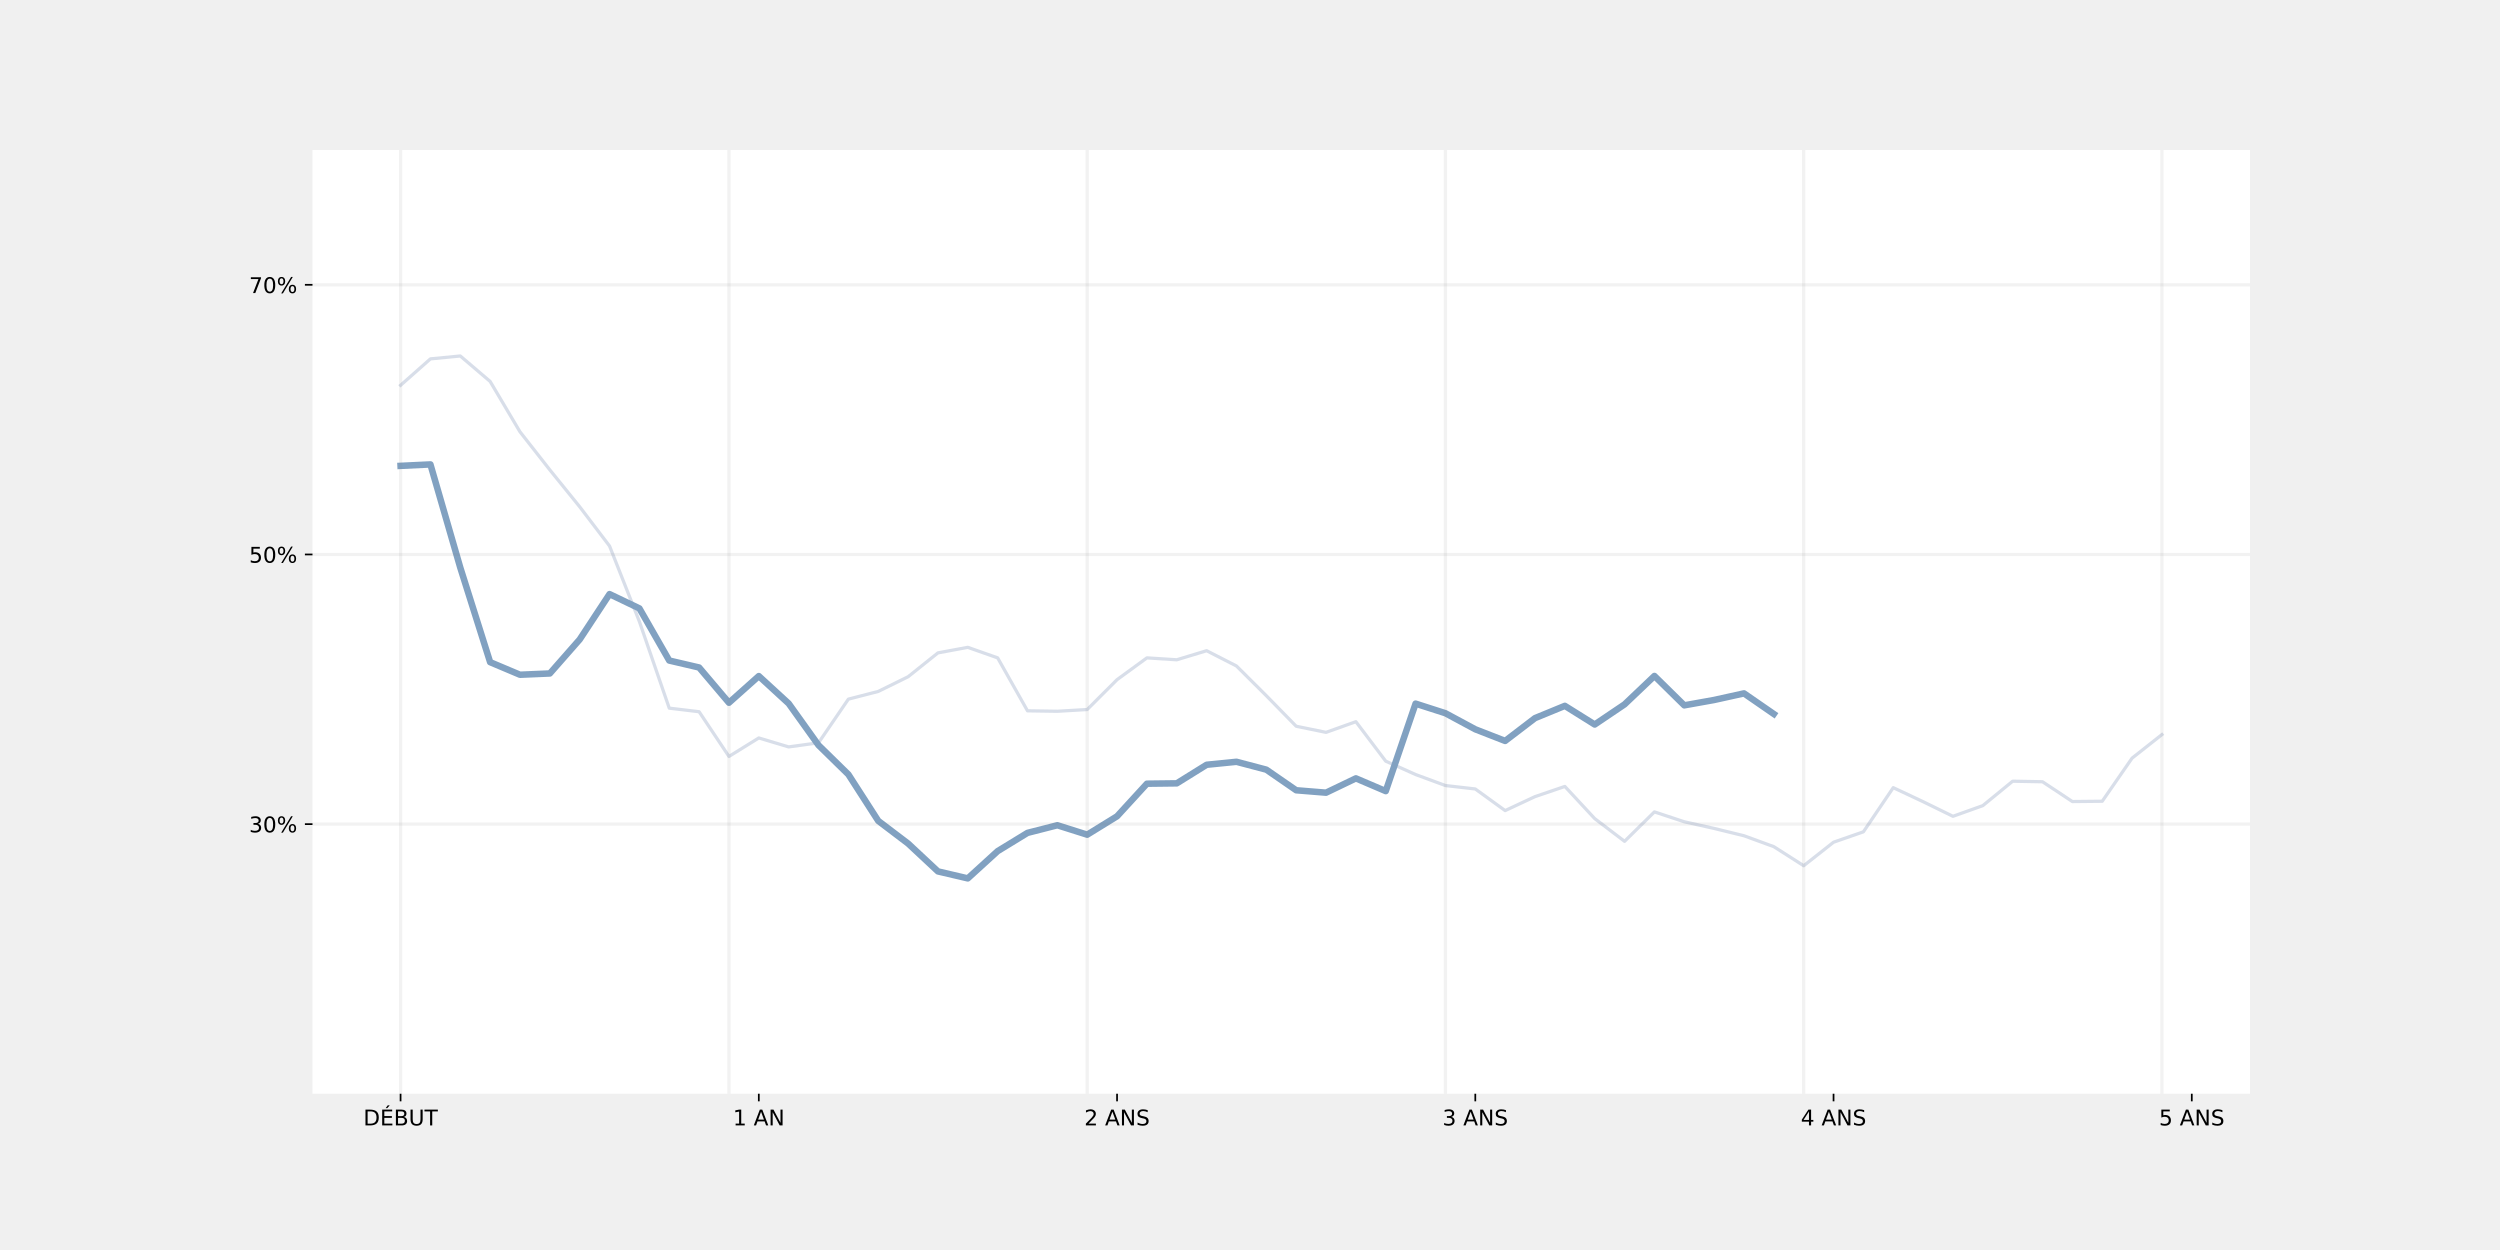
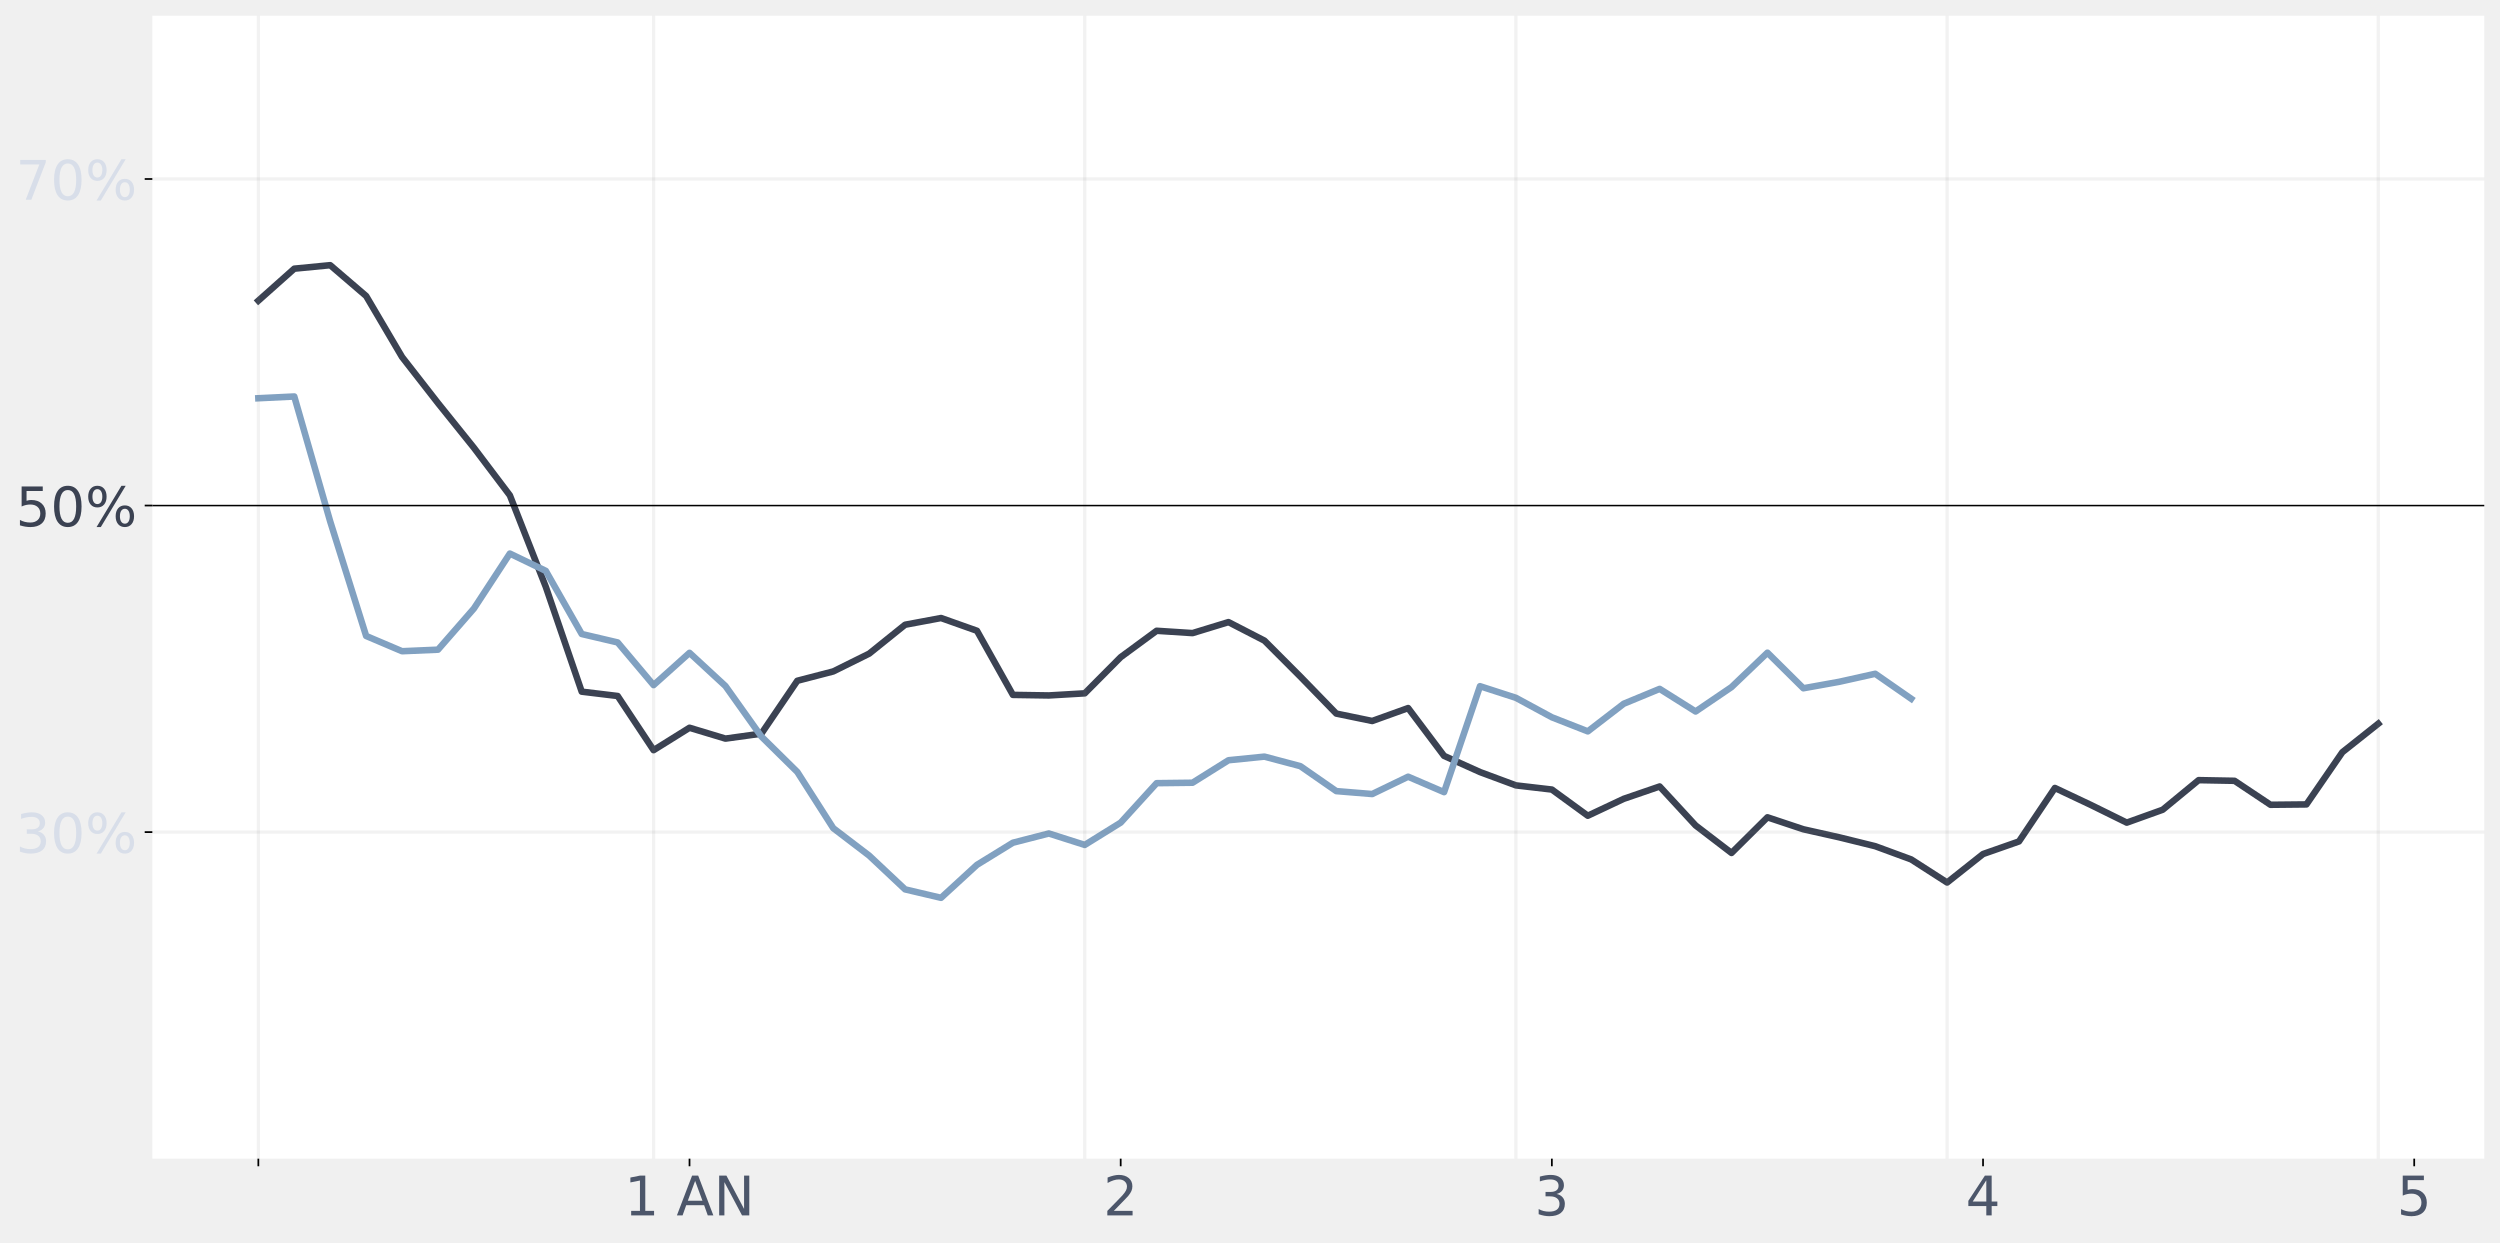
- <svg xmlns="http://www.w3.org/2000/svg" xmlns:xlink="http://www.w3.org/1999/xlink" height="576pt" version="1.1" viewBox="0 0 1152 576" width="1152pt">
+ <svg xmlns="http://www.w3.org/2000/svg" xmlns:xlink="http://www.w3.org/1999/xlink" height="568.995pt" version="1.1" viewBox="0 0 1144.866 568.995" width="1144.866pt">
  <defs>
    <style type="text/css">*{stroke-linecap:butt;stroke-linejoin:round;}</style>
  </defs>
  <g id="figure_1">
    <g id="patch_1">
-       <path d="M 0 576  L 1152 576  L 1152 0  L 0 0  z " style="fill:none;" />
+       <path d="M 0 568.995  L 1144.866 568.995  L 1144.866 0  L 0 0  z " style="fill:none;" />
    </g>
    <g id="axes_1">
      <g id="patch_2">
-         <path d="M 144 504  L 1036.8 504  L 1036.8 69.12  L 144 69.12  z " style="fill:#ffffff;" />
+         <path d="M 69.766 530.6  L 1137.666 530.6  L 1137.666 7.2  L 69.766 7.2  z " style="fill:#ffffff;" />
      </g>
      <g id="matplotlib.axis_1">
        <g id="xtick_1">
          <g id="line2d_1">
            <defs>
-               <path d="M 0 0  L 0 3.5  " id="m95236eb43f" style="stroke:#000000;stroke-width:0.8;" />
+               <path d="M 0 0  L 0 3.5  " id="ma4783240bf" style="stroke:#000000;stroke-width:0.8;" />
            </defs>
            <g>
-               <use style="stroke:#000000;stroke-width:0.8;" x="184.582" xlink:href="#m95236eb43f" y="504" />
-             </g>
-           </g>
-           <g id="text_1">
-             <g transform="translate(167.4287 518.5984)scale(0.1 -0.1)">
-               <defs>
-                 <path d="M 1259 4147  L 1259 519  L 2022 519  Q 2988 519 3436 956  Q 3884 1394 3884 2338  Q 3884 3275 3436 3711  Q 2988 4147 2022 4147  L 1259 4147  z M 628 4666  L 1925 4666  Q 3281 4666 3915 4102  Q 4550 3538 4550 2338  Q 4550 1131 3912 565  Q 3275 0 1925 0  L 628 0  L 628 4666  z " id="DejaVuSans-44" transform="scale(0.015625)" />
-                 <path d="M 628 4666  L 3578 4666  L 3578 4134  L 1259 4134  L 1259 2753  L 3481 2753  L 3481 2222  L 1259 2222  L 1259 531  L 3634 531  L 3634 0  L 628 0  L 628 4666  z M 2268 5921  L 2846 5921  L 2134 5096  L 1655 5096  L 2268 5921  z " id="DejaVuSans-c9" transform="scale(0.015625)" />
-                 <path d="M 1259 2228  L 1259 519  L 2272 519  Q 2781 519 3026 730  Q 3272 941 3272 1375  Q 3272 1813 3026 2020  Q 2781 2228 2272 2228  L 1259 2228  z M 1259 4147  L 1259 2741  L 2194 2741  Q 2656 2741 2882 2914  Q 3109 3088 3109 3444  Q 3109 3797 2882 3972  Q 2656 4147 2194 4147  L 1259 4147  z M 628 4666  L 2241 4666  Q 2963 4666 3353 4366  Q 3744 4066 3744 3513  Q 3744 3084 3544 2831  Q 3344 2578 2956 2516  Q 3422 2416 3680 2098  Q 3938 1781 3938 1306  Q 3938 681 3513 340  Q 3088 0 2303 0  L 628 0  L 628 4666  z " id="DejaVuSans-42" transform="scale(0.015625)" />
-                 <path d="M 556 4666  L 1191 4666  L 1191 1831  Q 1191 1081 1462 751  Q 1734 422 2344 422  Q 2950 422 3222 751  Q 3494 1081 3494 1831  L 3494 4666  L 4128 4666  L 4128 1753  Q 4128 841 3676 375  Q 3225 -91 2344 -91  Q 1459 -91 1007 375  Q 556 841 556 1753  L 556 4666  z " id="DejaVuSans-55" transform="scale(0.015625)" />
-                 <path d="M -19 4666  L 3928 4666  L 3928 4134  L 2272 4134  L 2272 0  L 1638 0  L 1638 4134  L -19 4134  L -19 4666  z " id="DejaVuSans-54" transform="scale(0.015625)" />
-               </defs>
-               <use xlink:href="#DejaVuSans-44" />
-               <use x="77.002" xlink:href="#DejaVuSans-c9" />
-               <use x="140.186" xlink:href="#DejaVuSans-42" />
-               <use x="208.789" xlink:href="#DejaVuSans-55" />
-               <use x="281.982" xlink:href="#DejaVuSans-54" />
+               <use style="stroke:#000000;stroke-width:0.8;" x="118.307" xlink:href="#ma4783240bf" y="530.6" />
            </g>
          </g>
        </g>
        <g id="xtick_2">
          <g id="line2d_2">
            <g>
-               <use style="stroke:#000000;stroke-width:0.8;" x="349.66" xlink:href="#m95236eb43f" y="504" />
-             </g>
-           </g>
-           <g id="text_2">
-             <g transform="translate(337.7292 518.5984)scale(0.1 -0.1)">
+               <use style="stroke:#000000;stroke-width:0.8;" x="315.762" xlink:href="#ma4783240bf" y="530.6" />
+             </g>
+           </g>
+           <g id="text_1">
+             <g style="fill:#4c566a;" transform="translate(285.9337 556.5961)scale(0.25 -0.25)">
              <defs>
                <path d="M 794 531  L 1825 531  L 1825 4091  L 703 3866  L 703 4441  L 1819 4666  L 2450 4666  L 2450 531  L 3481 531  L 3481 0  L 794 0  L 794 531  z " id="DejaVuSans-31" transform="scale(0.015625)" />
                <path id="DejaVuSans-20" transform="scale(0.015625)" />
                <path d="M 2188 4044  L 1331 1722  L 3047 1722  L 2188 4044  z M 1831 4666  L 2547 4666  L 4325 0  L 3669 0  L 3244 1197  L 1141 1197  L 716 0  L 50 0  L 1831 4666  z " id="DejaVuSans-41" transform="scale(0.015625)" />
                <path d="M 628 4666  L 1478 4666  L 3547 763  L 3547 4666  L 4159 4666  L 4159 0  L 3309 0  L 1241 3903  L 1241 0  L 628 0  L 628 4666  z " id="DejaVuSans-4e" transform="scale(0.015625)" />
              </defs>
              <use xlink:href="#DejaVuSans-31" />
              <use x="63.623" xlink:href="#DejaVuSans-20" />
              <use x="95.41" xlink:href="#DejaVuSans-41" />
              <use x="163.818" xlink:href="#DejaVuSans-4e" />
            </g>
          </g>
        </g>
        <g id="xtick_3">
          <g id="line2d_3">
            <g>
-               <use style="stroke:#000000;stroke-width:0.8;" x="514.739" xlink:href="#m95236eb43f" y="504" />
-             </g>
-           </g>
-           <g id="text_3">
-             <g transform="translate(499.6335 518.5984)scale(0.1 -0.1)">
+               <use style="stroke:#000000;stroke-width:0.8;" x="513.216" xlink:href="#ma4783240bf" y="530.6" />
+             </g>
+           </g>
+           <g id="text_2">
+             <g style="fill:#4c566a;" transform="translate(505.2633 556.5961)scale(0.25 -0.25)">
              <defs>
                <path d="M 1228 531  L 3431 531  L 3431 0  L 469 0  L 469 531  Q 828 903 1448 1529  Q 2069 2156 2228 2338  Q 2531 2678 2651 2914  Q 2772 3150 2772 3378  Q 2772 3750 2511 3984  Q 2250 4219 1831 4219  Q 1534 4219 1204 4116  Q 875 4013 500 3803  L 500 4441  Q 881 4594 1212 4672  Q 1544 4750 1819 4750  Q 2544 4750 2975 4387  Q 3406 4025 3406 3419  Q 3406 3131 3298 2873  Q 3191 2616 2906 2266  Q 2828 2175 2409 1742  Q 1991 1309 1228 531  z " id="DejaVuSans-32" transform="scale(0.015625)" />
-                 <path d="M 3425 4513  L 3425 3897  Q 3066 4069 2747 4153  Q 2428 4238 2131 4238  Q 1616 4238 1336 4038  Q 1056 3838 1056 3469  Q 1056 3159 1242 3001  Q 1428 2844 1947 2747  L 2328 2669  Q 3034 2534 3370 2195  Q 3706 1856 3706 1288  Q 3706 609 3251 259  Q 2797 -91 1919 -91  Q 1588 -91 1214 -16  Q 841 59 441 206  L 441 856  Q 825 641 1194 531  Q 1563 422 1919 422  Q 2459 422 2753 634  Q 3047 847 3047 1241  Q 3047 1584 2836 1778  Q 2625 1972 2144 2069  L 1759 2144  Q 1053 2284 737 2584  Q 422 2884 422 3419  Q 422 4038 858 4394  Q 1294 4750 2059 4750  Q 2388 4750 2728 4690  Q 3069 4631 3425 4513  z " id="DejaVuSans-53" transform="scale(0.015625)" />
              </defs>
              <use xlink:href="#DejaVuSans-32" />
-               <use x="63.623" xlink:href="#DejaVuSans-20" />
-               <use x="95.41" xlink:href="#DejaVuSans-41" />
-               <use x="163.818" xlink:href="#DejaVuSans-4e" />
-               <use x="238.623" xlink:href="#DejaVuSans-53" />
            </g>
          </g>
        </g>
        <g id="xtick_4">
          <g id="line2d_4">
            <g>
-               <use style="stroke:#000000;stroke-width:0.8;" x="679.818" xlink:href="#m95236eb43f" y="504" />
-             </g>
-           </g>
-           <g id="text_4">
-             <g transform="translate(664.7121 518.5984)scale(0.1 -0.1)">
+               <use style="stroke:#000000;stroke-width:0.8;" x="710.671" xlink:href="#ma4783240bf" y="530.6" />
+             </g>
+           </g>
+           <g id="text_3">
+             <g style="fill:#4c566a;" transform="translate(702.7178 556.5961)scale(0.25 -0.25)">
              <defs>
                <path d="M 2597 2516  Q 3050 2419 3304 2112  Q 3559 1806 3559 1356  Q 3559 666 3084 287  Q 2609 -91 1734 -91  Q 1441 -91 1130 -33  Q 819 25 488 141  L 488 750  Q 750 597 1062 519  Q 1375 441 1716 441  Q 2309 441 2620 675  Q 2931 909 2931 1356  Q 2931 1769 2642 2001  Q 2353 2234 1838 2234  L 1294 2234  L 1294 2753  L 1863 2753  Q 2328 2753 2575 2939  Q 2822 3125 2822 3475  Q 2822 3834 2567 4026  Q 2313 4219 1838 4219  Q 1578 4219 1281 4162  Q 984 4106 628 3988  L 628 4550  Q 988 4650 1302 4700  Q 1616 4750 1894 4750  Q 2613 4750 3031 4423  Q 3450 4097 3450 3541  Q 3450 3153 3228 2886  Q 3006 2619 2597 2516  z " id="DejaVuSans-33" transform="scale(0.015625)" />
              </defs>
              <use xlink:href="#DejaVuSans-33" />
-               <use x="63.623" xlink:href="#DejaVuSans-20" />
-               <use x="95.41" xlink:href="#DejaVuSans-41" />
-               <use x="163.818" xlink:href="#DejaVuSans-4e" />
-               <use x="238.623" xlink:href="#DejaVuSans-53" />
            </g>
          </g>
        </g>
        <g id="xtick_5">
          <g id="line2d_5">
            <g>
-               <use style="stroke:#000000;stroke-width:0.8;" x="844.896" xlink:href="#m95236eb43f" y="504" />
-             </g>
-           </g>
-           <g id="text_5">
-             <g transform="translate(829.7907 518.5984)scale(0.1 -0.1)">
+               <use style="stroke:#000000;stroke-width:0.8;" x="908.125" xlink:href="#ma4783240bf" y="530.6" />
+             </g>
+           </g>
+           <g id="text_4">
+             <g style="fill:#4c566a;" transform="translate(900.1724 556.5961)scale(0.25 -0.25)">
              <defs>
                <path d="M 2419 4116  L 825 1625  L 2419 1625  L 2419 4116  z M 2253 4666  L 3047 4666  L 3047 1625  L 3713 1625  L 3713 1100  L 3047 1100  L 3047 0  L 2419 0  L 2419 1100  L 313 1100  L 313 1709  L 2253 4666  z " id="DejaVuSans-34" transform="scale(0.015625)" />
              </defs>
              <use xlink:href="#DejaVuSans-34" />
-               <use x="63.623" xlink:href="#DejaVuSans-20" />
-               <use x="95.41" xlink:href="#DejaVuSans-41" />
-               <use x="163.818" xlink:href="#DejaVuSans-4e" />
-               <use x="238.623" xlink:href="#DejaVuSans-53" />
            </g>
          </g>
        </g>
        <g id="xtick_6">
          <g id="line2d_6">
            <g>
-               <use style="stroke:#000000;stroke-width:0.8;" x="1009.975" xlink:href="#m95236eb43f" y="504" />
-             </g>
-           </g>
-           <g id="text_6">
-             <g transform="translate(994.8693 518.5984)scale(0.1 -0.1)">
+               <use style="stroke:#000000;stroke-width:0.8;" x="1105.58" xlink:href="#ma4783240bf" y="530.6" />
+             </g>
+           </g>
+           <g id="text_5">
+             <g style="fill:#4c566a;" transform="translate(1097.627 556.5961)scale(0.25 -0.25)">
              <defs>
                <path d="M 691 4666  L 3169 4666  L 3169 4134  L 1269 4134  L 1269 2991  Q 1406 3038 1543 3061  Q 1681 3084 1819 3084  Q 2600 3084 3056 2656  Q 3513 2228 3513 1497  Q 3513 744 3044 326  Q 2575 -91 1722 -91  Q 1428 -91 1123 -41  Q 819 9 494 109  L 494 744  Q 775 591 1075 516  Q 1375 441 1709 441  Q 2250 441 2565 725  Q 2881 1009 2881 1497  Q 2881 1984 2565 2268  Q 2250 2553 1709 2553  Q 1456 2553 1204 2497  Q 953 2441 691 2322  L 691 4666  z " id="DejaVuSans-35" transform="scale(0.015625)" />
              </defs>
              <use xlink:href="#DejaVuSans-35" />
-               <use x="63.623" xlink:href="#DejaVuSans-20" />
-               <use x="95.41" xlink:href="#DejaVuSans-41" />
-               <use x="163.818" xlink:href="#DejaVuSans-4e" />
-               <use x="238.623" xlink:href="#DejaVuSans-53" />
            </g>
          </g>
        </g>
      </g>
      <g id="matplotlib.axis_2">
        <g id="ytick_1">
          <g id="line2d_7">
            <defs>
-               <path d="M 0 0  L -3.5 0  " id="m2017c48d42" style="stroke:#000000;stroke-width:0.8;" />
+               <path d="M 0 0  L -3.5 0  " id="mbfda58f167" style="stroke:#000000;stroke-width:0.8;" />
            </defs>
            <g>
-               <use style="stroke:#000000;stroke-width:0.8;" x="144" xlink:href="#m2017c48d42" y="379.749" />
-             </g>
-           </g>
-           <g id="text_7">
-             <g transform="translate(114.7734 383.5478)scale(0.1 -0.1)">
+               <use style="stroke:#000000;stroke-width:0.8;" x="69.766" xlink:href="#mbfda58f167" y="381.057" />
+             </g>
+           </g>
+           <g id="text_6">
+             <g style="fill:#d8dee9;" transform="translate(7.2 390.5552)scale(0.25 -0.25)">
              <defs>
                <path d="M 2034 4250  Q 1547 4250 1301 3770  Q 1056 3291 1056 2328  Q 1056 1369 1301 889  Q 1547 409 2034 409  Q 2525 409 2770 889  Q 3016 1369 3016 2328  Q 3016 3291 2770 3770  Q 2525 4250 2034 4250  z M 2034 4750  Q 2819 4750 3233 4129  Q 3647 3509 3647 2328  Q 3647 1150 3233 529  Q 2819 -91 2034 -91  Q 1250 -91 836 529  Q 422 1150 422 2328  Q 422 3509 836 4129  Q 1250 4750 2034 4750  z " id="DejaVuSans-30" transform="scale(0.015625)" />
                <path d="M 4653 2053  Q 4381 2053 4226 1822  Q 4072 1591 4072 1178  Q 4072 772 4226 539  Q 4381 306 4653 306  Q 4919 306 5073 539  Q 5228 772 5228 1178  Q 5228 1588 5073 1820  Q 4919 2053 4653 2053  z M 4653 2450  Q 5147 2450 5437 2106  Q 5728 1763 5728 1178  Q 5728 594 5436 251  Q 5144 -91 4653 -91  Q 4153 -91 3862 251  Q 3572 594 3572 1178  Q 3572 1766 3864 2108  Q 4156 2450 4653 2450  z M 1428 4353  Q 1159 4353 1004 4120  Q 850 3888 850 3481  Q 850 3069 1003 2837  Q 1156 2606 1428 2606  Q 1700 2606 1854 2837  Q 2009 3069 2009 3481  Q 2009 3884 1853 4118  Q 1697 4353 1428 4353  z M 4250 4750  L 4750 4750  L 1831 -91  L 1331 -91  L 4250 4750  z M 1428 4750  Q 1922 4750 2215 4408  Q 2509 4066 2509 3481  Q 2509 2891 2217 2550  Q 1925 2209 1428 2209  Q 931 2209 642 2551  Q 353 2894 353 3481  Q 353 4063 643 4406  Q 934 4750 1428 4750  z " id="DejaVuSans-25" transform="scale(0.015625)" />
              </defs>
              <use xlink:href="#DejaVuSans-33" />
              <use x="63.623" xlink:href="#DejaVuSans-30" />
              <use x="127.246" xlink:href="#DejaVuSans-25" />
            </g>
          </g>
        </g>
        <g id="ytick_2">
          <g id="line2d_8">
            <g>
-               <use style="stroke:#000000;stroke-width:0.8;" x="144" xlink:href="#m2017c48d42" y="255.497" />
-             </g>
-           </g>
-           <g id="text_8">
-             <g transform="translate(114.7734 259.2964)scale(0.1 -0.1)">
+               <use style="stroke:#000000;stroke-width:0.8;" x="69.766" xlink:href="#mbfda58f167" y="231.514" />
+             </g>
+           </g>
+           <g id="text_7">
+             <g style="fill:#3b4252;" transform="translate(7.2 241.0123)scale(0.25 -0.25)">
              <use xlink:href="#DejaVuSans-35" />
              <use x="63.623" xlink:href="#DejaVuSans-30" />
              <use x="127.246" xlink:href="#DejaVuSans-25" />
            </g>
          </g>
        </g>
        <g id="ytick_3">
          <g id="line2d_9">
            <g>
-               <use style="stroke:#000000;stroke-width:0.8;" x="144" xlink:href="#m2017c48d42" y="131.246" />
-             </g>
-           </g>
-           <g id="text_9">
-             <g transform="translate(114.7734 135.0449)scale(0.1 -0.1)">
+               <use style="stroke:#000000;stroke-width:0.8;" x="69.766" xlink:href="#mbfda58f167" y="81.971" />
+             </g>
+           </g>
+           <g id="text_8">
+             <g style="fill:#d8dee9;" transform="translate(7.2 91.46948)scale(0.25 -0.25)">
              <defs>
                <path d="M 525 4666  L 3525 4666  L 3525 4397  L 1831 0  L 1172 0  L 2766 4134  L 525 4134  L 525 4666  z " id="DejaVuSans-37" transform="scale(0.015625)" />
              </defs>
              <use xlink:href="#DejaVuSans-37" />
              <use x="63.623" xlink:href="#DejaVuSans-30" />
              <use x="127.246" xlink:href="#DejaVuSans-25" />
            </g>
          </g>
        </g>
      </g>
      <g id="line2d_10">
-         <path clip-path="url(#p01bcbd08f3)" d="M 184.582 177.542  L 198.338 165.369  L 212.095 164.036  L 225.851 175.765  L 239.608 198.977  L 253.365 216.522  L 267.121 233.525  L 280.878 251.612  L 294.634 286.426  L 308.391 326.314  L 322.147 327.961  L 335.904 348.57  L 349.66 340.047  L 363.417 344.175  L 377.173 342.287  L 390.93 322.169  L 404.687 318.615  L 418.443 311.848  L 432.2 300.848  L 445.956 298.293  L 459.713 303.143  L 473.469 327.54  L 487.226 327.753  L 500.982 326.951  L 514.739 313.19  L 528.496 303.147  L 542.252 304.029  L 556.009 299.846  L 569.765 306.89  L 583.522 320.581  L 597.278 334.65  L 611.035 337.471  L 624.791 332.557  L 638.548 350.748  L 652.304 356.902  L 666.061 361.974  L 679.818 363.56  L 693.574 373.519  L 707.331 367.085  L 721.087 362.39  L 734.844 377.212  L 748.6 387.68  L 762.357 374.119  L 776.113 378.674  L 789.87 381.743  L 803.627 385.114  L 817.383 390.145  L 831.14 398.93  L 844.896 388.095  L 858.653 383.303  L 872.409 362.956  L 886.166 369.413  L 899.922 376.149  L 913.679 371.239  L 927.435 359.976  L 941.192 360.233  L 954.949 369.355  L 968.705 369.214  L 982.462 349.352  L 996.218 338.495  " style="fill:none;stroke:#d8dee9;stroke-linecap:square;stroke-width:1.5;" />
+         <path clip-path="url(#p443b249844)" d="M 118.307 137.692  L 134.762 123.041  L 151.216 121.436  L 167.671 135.553  L 184.125 163.489  L 200.58 184.605  L 217.035 205.069  L 233.489 226.838  L 249.944 268.739  L 266.398 316.745  L 282.853 318.729  L 299.307 343.532  L 315.762 333.274  L 332.216 338.243  L 348.671 335.97  L 365.125 311.757  L 381.58 307.48  L 398.035 299.335  L 414.489 286.097  L 430.944 283.022  L 447.398 288.858  L 463.853 318.221  L 480.307 318.478  L 496.762 317.513  L 513.216 300.951  L 529.671 288.863  L 546.125 289.925  L 562.58 284.89  L 579.035 293.368  L 595.489 309.846  L 611.944 326.779  L 628.398 330.174  L 644.853 324.26  L 661.307 346.154  L 677.762 353.56  L 694.216 359.664  L 710.671 361.573  L 727.125 373.56  L 743.58 365.816  L 760.035 360.165  L 776.489 378.004  L 792.944 390.604  L 809.398 374.282  L 825.853 379.764  L 842.307 383.457  L 858.762 387.515  L 875.216 393.57  L 891.671 404.143  L 908.125 391.102  L 924.58 385.335  L 941.035 360.847  L 957.489 368.617  L 973.944 376.725  L 990.398 370.816  L 1006.853 357.26  L 1023.307 357.569  L 1039.762 368.548  L 1056.216 368.378  L 1072.671 344.473  L 1089.125 331.406  " style="fill:none;stroke:#3b4252;stroke-linecap:square;stroke-width:3;" />
      </g>
      <g id="line2d_11">
-         <path clip-path="url(#p01bcbd08f3)" d="M 184.582 214.667  L 198.338 214.003  L 212.095 261.554  L 225.851 305.119  L 239.608 310.925  L 253.365 310.333  L 267.121 294.668  L 280.878 273.767  L 294.634 280.352  L 308.391 304.374  L 322.147 307.584  L 335.904 323.82  L 349.66 311.539  L 363.417 324.17  L 377.173 343.39  L 390.93 356.857  L 404.687 378.251  L 418.443 388.692  L 432.2 401.543  L 445.956 404.758  L 459.713 392.206  L 473.469 383.792  L 487.226 380.273  L 500.982 384.628  L 514.739 376.144  L 528.496 361.133  L 542.252 360.963  L 556.009 352.405  L 569.765 351.031  L 583.522 354.658  L 597.278 364.151  L 611.035 365.268  L 624.791 358.667  L 638.548 364.543  L 652.304 324.235  L 666.061 328.659  L 679.818 336.062  L 693.574 341.422  L 707.331 330.908  L 721.087 325.256  L 734.844 333.857  L 748.6 324.577  L 762.357 311.484  L 776.113 325.02  L 789.87 322.553  L 803.627 319.507  L 817.383 329.006  " style="fill:none;stroke:#81a1c1;stroke-linecap:square;stroke-width:3;" />
+         <path clip-path="url(#p443b249844)" d="M 118.307 182.373  L 134.762 181.574  L 151.216 238.804  L 167.671 291.236  L 184.125 298.225  L 200.58 297.512  L 217.035 278.658  L 233.489 253.503  L 249.944 261.429  L 266.398 290.34  L 282.853 294.203  L 299.307 313.745  L 315.762 298.964  L 332.216 314.166  L 348.671 337.298  L 365.125 353.506  L 381.58 379.255  L 398.035 391.82  L 414.489 407.288  L 430.944 411.157  L 447.398 396.05  L 463.853 385.924  L 480.307 381.688  L 496.762 386.93  L 513.216 376.719  L 529.671 358.652  L 546.125 358.448  L 562.58 348.148  L 579.035 346.494  L 595.489 350.859  L 611.944 362.284  L 628.398 363.629  L 644.853 355.684  L 661.307 362.756  L 677.762 314.244  L 694.216 319.569  L 710.671 328.478  L 727.125 334.929  L 743.58 322.275  L 760.035 315.473  L 776.489 325.825  L 792.944 314.656  L 809.398 298.897  L 825.853 315.189  L 842.307 312.219  L 858.762 308.554  L 875.216 319.986  " style="fill:none;stroke:#81a1c1;stroke-linecap:square;stroke-width:3;" />
      </g>
      <g id="line2d_12">
-         <path clip-path="url(#p01bcbd08f3)" d="M 184.582 504  L 184.582 69.12  " style="fill:none;stroke:#808080;stroke-linecap:square;stroke-opacity:0.1;stroke-width:1.5;" />
+         <path clip-path="url(#p443b249844)" d="M 118.307 530.6  L 118.307 7.2  " style="fill:none;stroke:#808080;stroke-linecap:square;stroke-opacity:0.1;stroke-width:1.5;" />
      </g>
      <g id="line2d_13">
-         <path clip-path="url(#p01bcbd08f3)" d="M 335.904 504  L 335.904 69.12  " style="fill:none;stroke:#808080;stroke-linecap:square;stroke-opacity:0.1;stroke-width:1.5;" />
+         <path clip-path="url(#p443b249844)" d="M 299.307 530.6  L 299.307 7.2  " style="fill:none;stroke:#808080;stroke-linecap:square;stroke-opacity:0.1;stroke-width:1.5;" />
      </g>
      <g id="line2d_14">
-         <path clip-path="url(#p01bcbd08f3)" d="M 500.982 504  L 500.982 69.12  " style="fill:none;stroke:#808080;stroke-linecap:square;stroke-opacity:0.1;stroke-width:1.5;" />
+         <path clip-path="url(#p443b249844)" d="M 496.762 530.6  L 496.762 7.2  " style="fill:none;stroke:#808080;stroke-linecap:square;stroke-opacity:0.1;stroke-width:1.5;" />
      </g>
      <g id="line2d_15">
-         <path clip-path="url(#p01bcbd08f3)" d="M 666.061 504  L 666.061 69.12  " style="fill:none;stroke:#808080;stroke-linecap:square;stroke-opacity:0.1;stroke-width:1.5;" />
+         <path clip-path="url(#p443b249844)" d="M 694.216 530.6  L 694.216 7.2  " style="fill:none;stroke:#808080;stroke-linecap:square;stroke-opacity:0.1;stroke-width:1.5;" />
      </g>
      <g id="line2d_16">
-         <path clip-path="url(#p01bcbd08f3)" d="M 831.14 504  L 831.14 69.12  " style="fill:none;stroke:#808080;stroke-linecap:square;stroke-opacity:0.1;stroke-width:1.5;" />
+         <path clip-path="url(#p443b249844)" d="M 891.671 530.6  L 891.671 7.2  " style="fill:none;stroke:#808080;stroke-linecap:square;stroke-opacity:0.1;stroke-width:1.5;" />
      </g>
      <g id="line2d_17">
-         <path clip-path="url(#p01bcbd08f3)" d="M 996.218 504  L 996.218 69.12  " style="fill:none;stroke:#808080;stroke-linecap:square;stroke-opacity:0.1;stroke-width:1.5;" />
+         <path clip-path="url(#p443b249844)" d="M 1089.125 530.6  L 1089.125 7.2  " style="fill:none;stroke:#808080;stroke-linecap:square;stroke-opacity:0.1;stroke-width:1.5;" />
      </g>
      <g id="line2d_18">
-         <path clip-path="url(#p01bcbd08f3)" d="M 144 379.749  L 1036.8 379.749  " style="fill:none;stroke:#808080;stroke-linecap:square;stroke-opacity:0.1;stroke-width:1.5;" />
+         <path clip-path="url(#p443b249844)" d="M 69.766 381.057  L 1137.666 381.057  " style="fill:none;stroke:#808080;stroke-linecap:square;stroke-opacity:0.1;stroke-width:1.5;" />
      </g>
      <g id="line2d_19">
-         <path clip-path="url(#p01bcbd08f3)" d="M 144 255.497  L 1036.8 255.497  " style="fill:none;stroke:#808080;stroke-linecap:square;stroke-opacity:0.1;stroke-width:1.5;" />
+         <path clip-path="url(#p443b249844)" d="M 69.766 231.514  L 1137.666 231.514  " style="fill:none;stroke:#000000;stroke-linecap:square;stroke-width:0.7;" />
      </g>
      <g id="line2d_20">
-         <path clip-path="url(#p01bcbd08f3)" d="M 144 131.246  L 1036.8 131.246  " style="fill:none;stroke:#808080;stroke-linecap:square;stroke-opacity:0.1;stroke-width:1.5;" />
+         <path clip-path="url(#p443b249844)" d="M 69.766 81.971  L 1137.666 81.971  " style="fill:none;stroke:#808080;stroke-linecap:square;stroke-opacity:0.1;stroke-width:1.5;" />
      </g>
    </g>
  </g>
  <defs>
-     <clipPath id="p01bcbd08f3">
-       <rect height="434.88" width="892.8" x="144" y="69.12" />
+     <clipPath id="p443b249844">
+       <rect height="523.4" width="1067.9" x="69.766" y="7.2" />
    </clipPath>
  </defs>
</svg>
